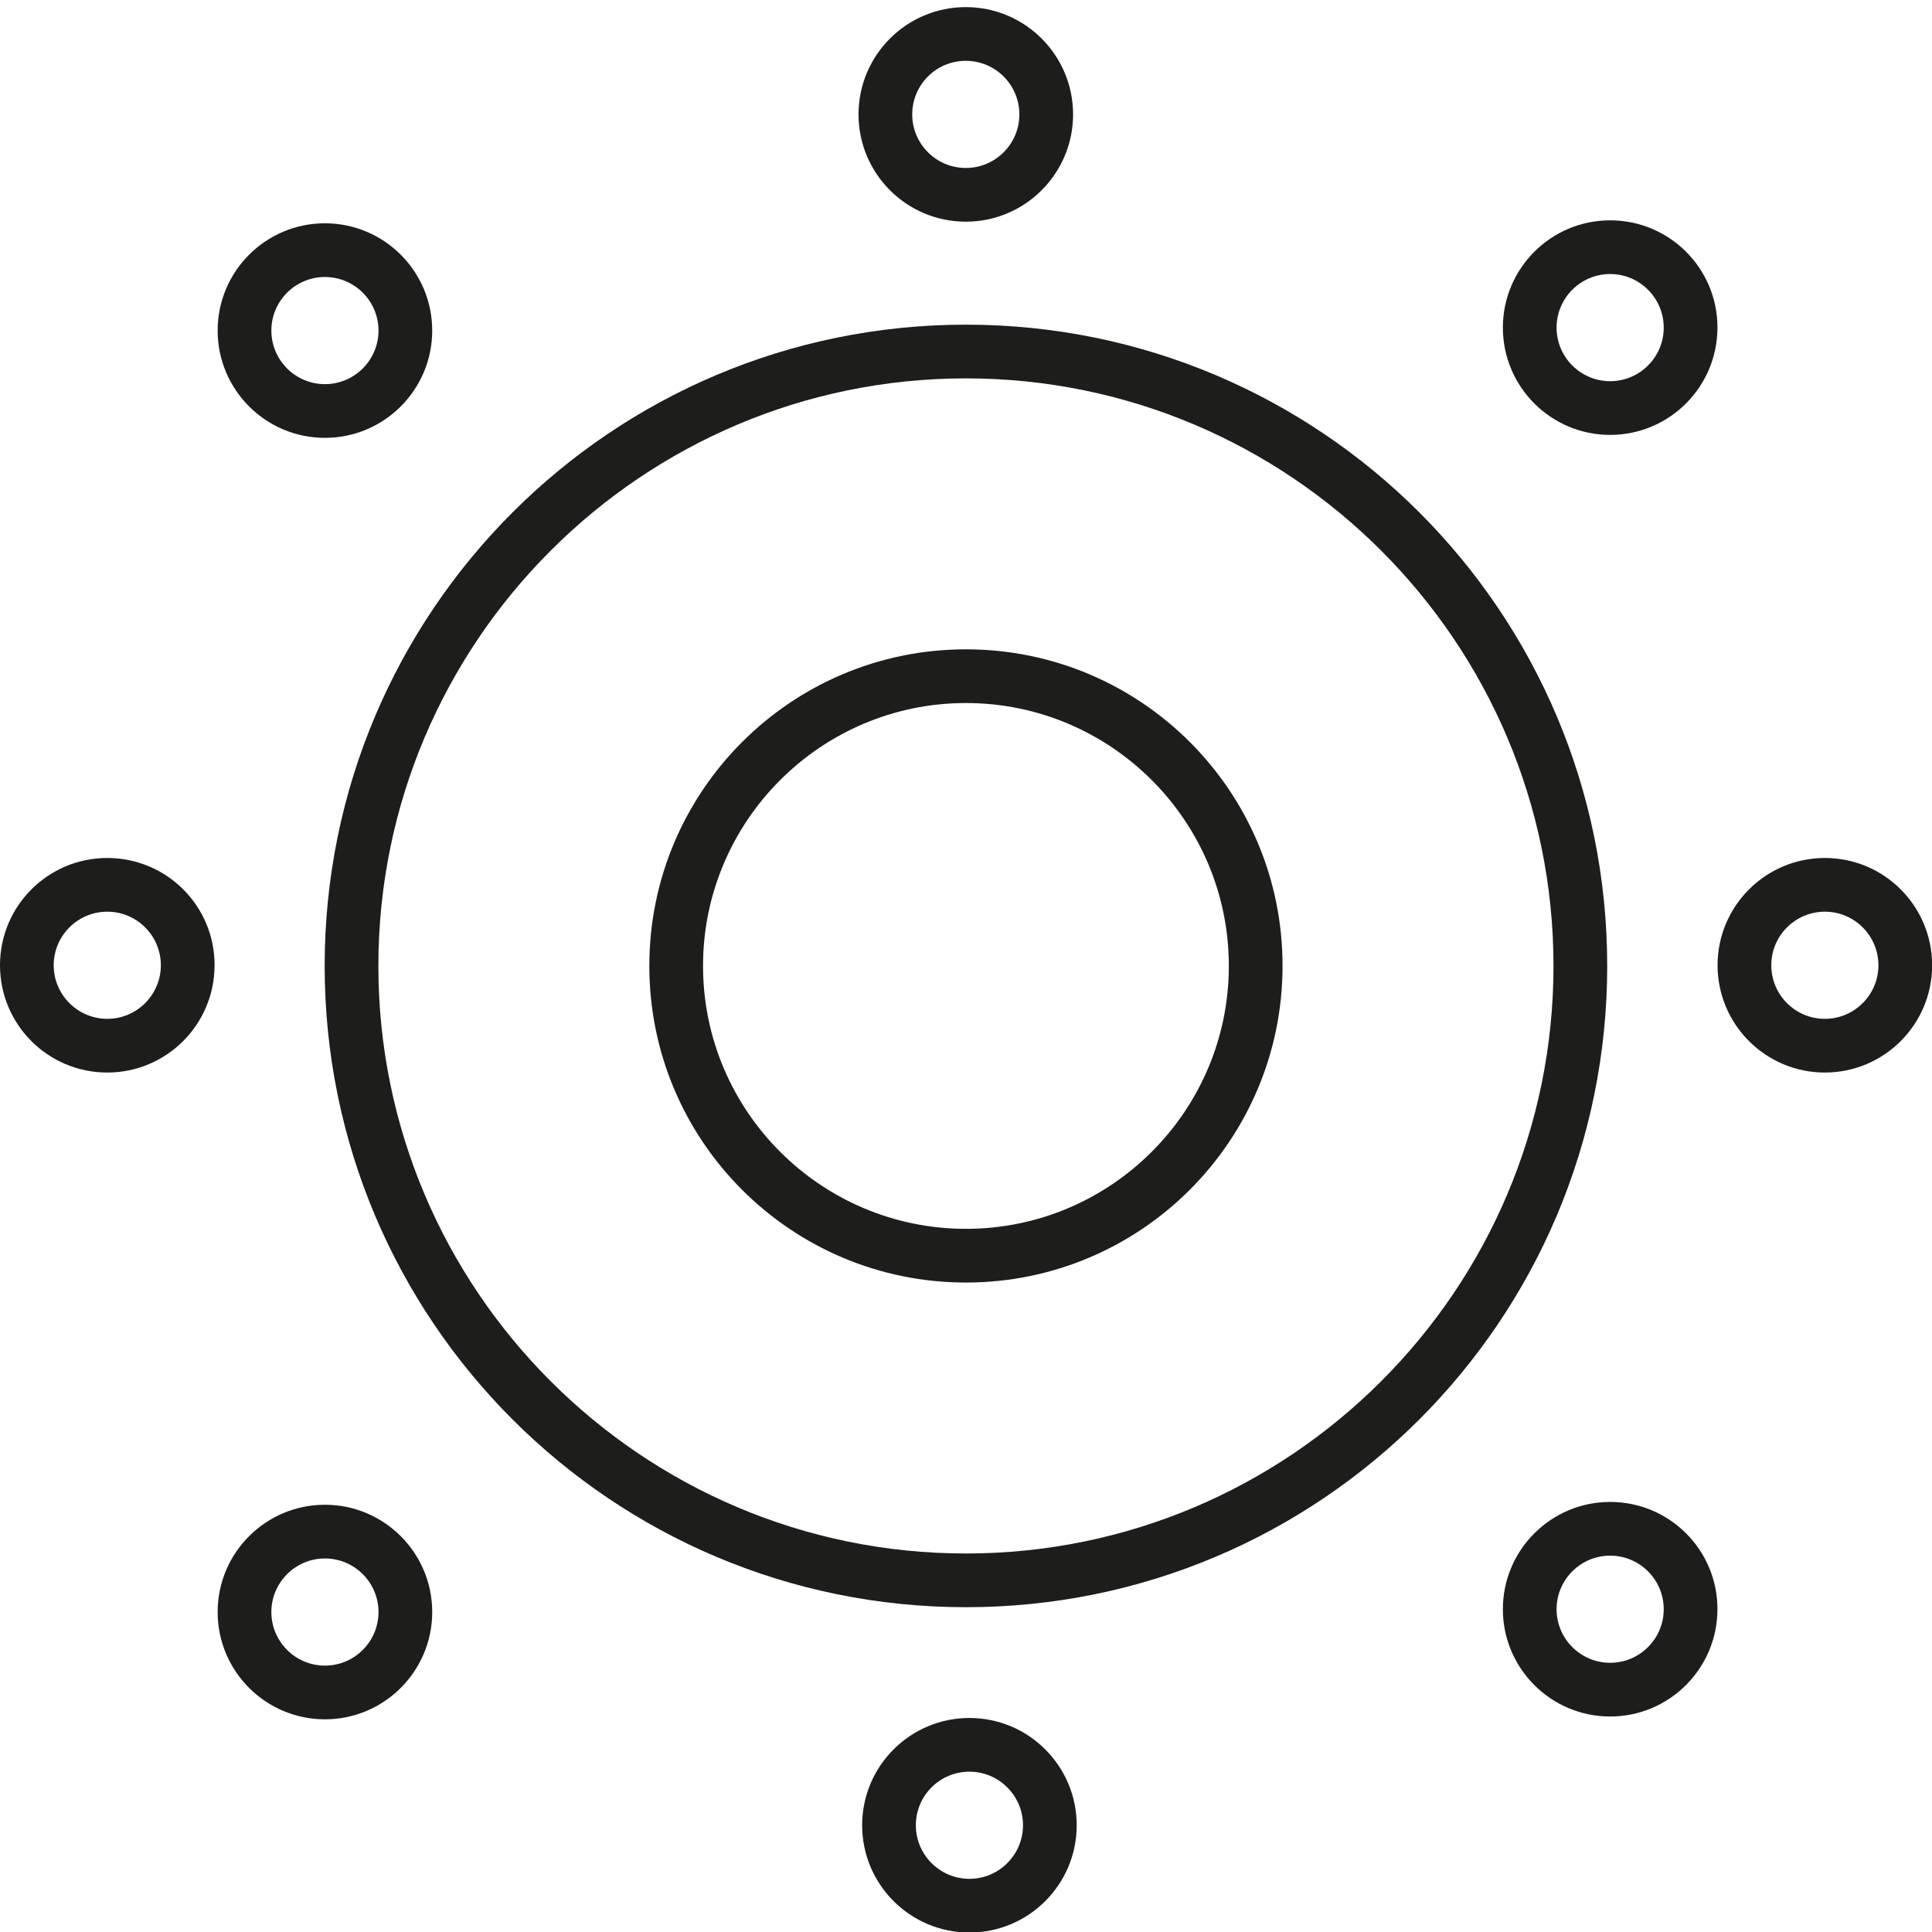
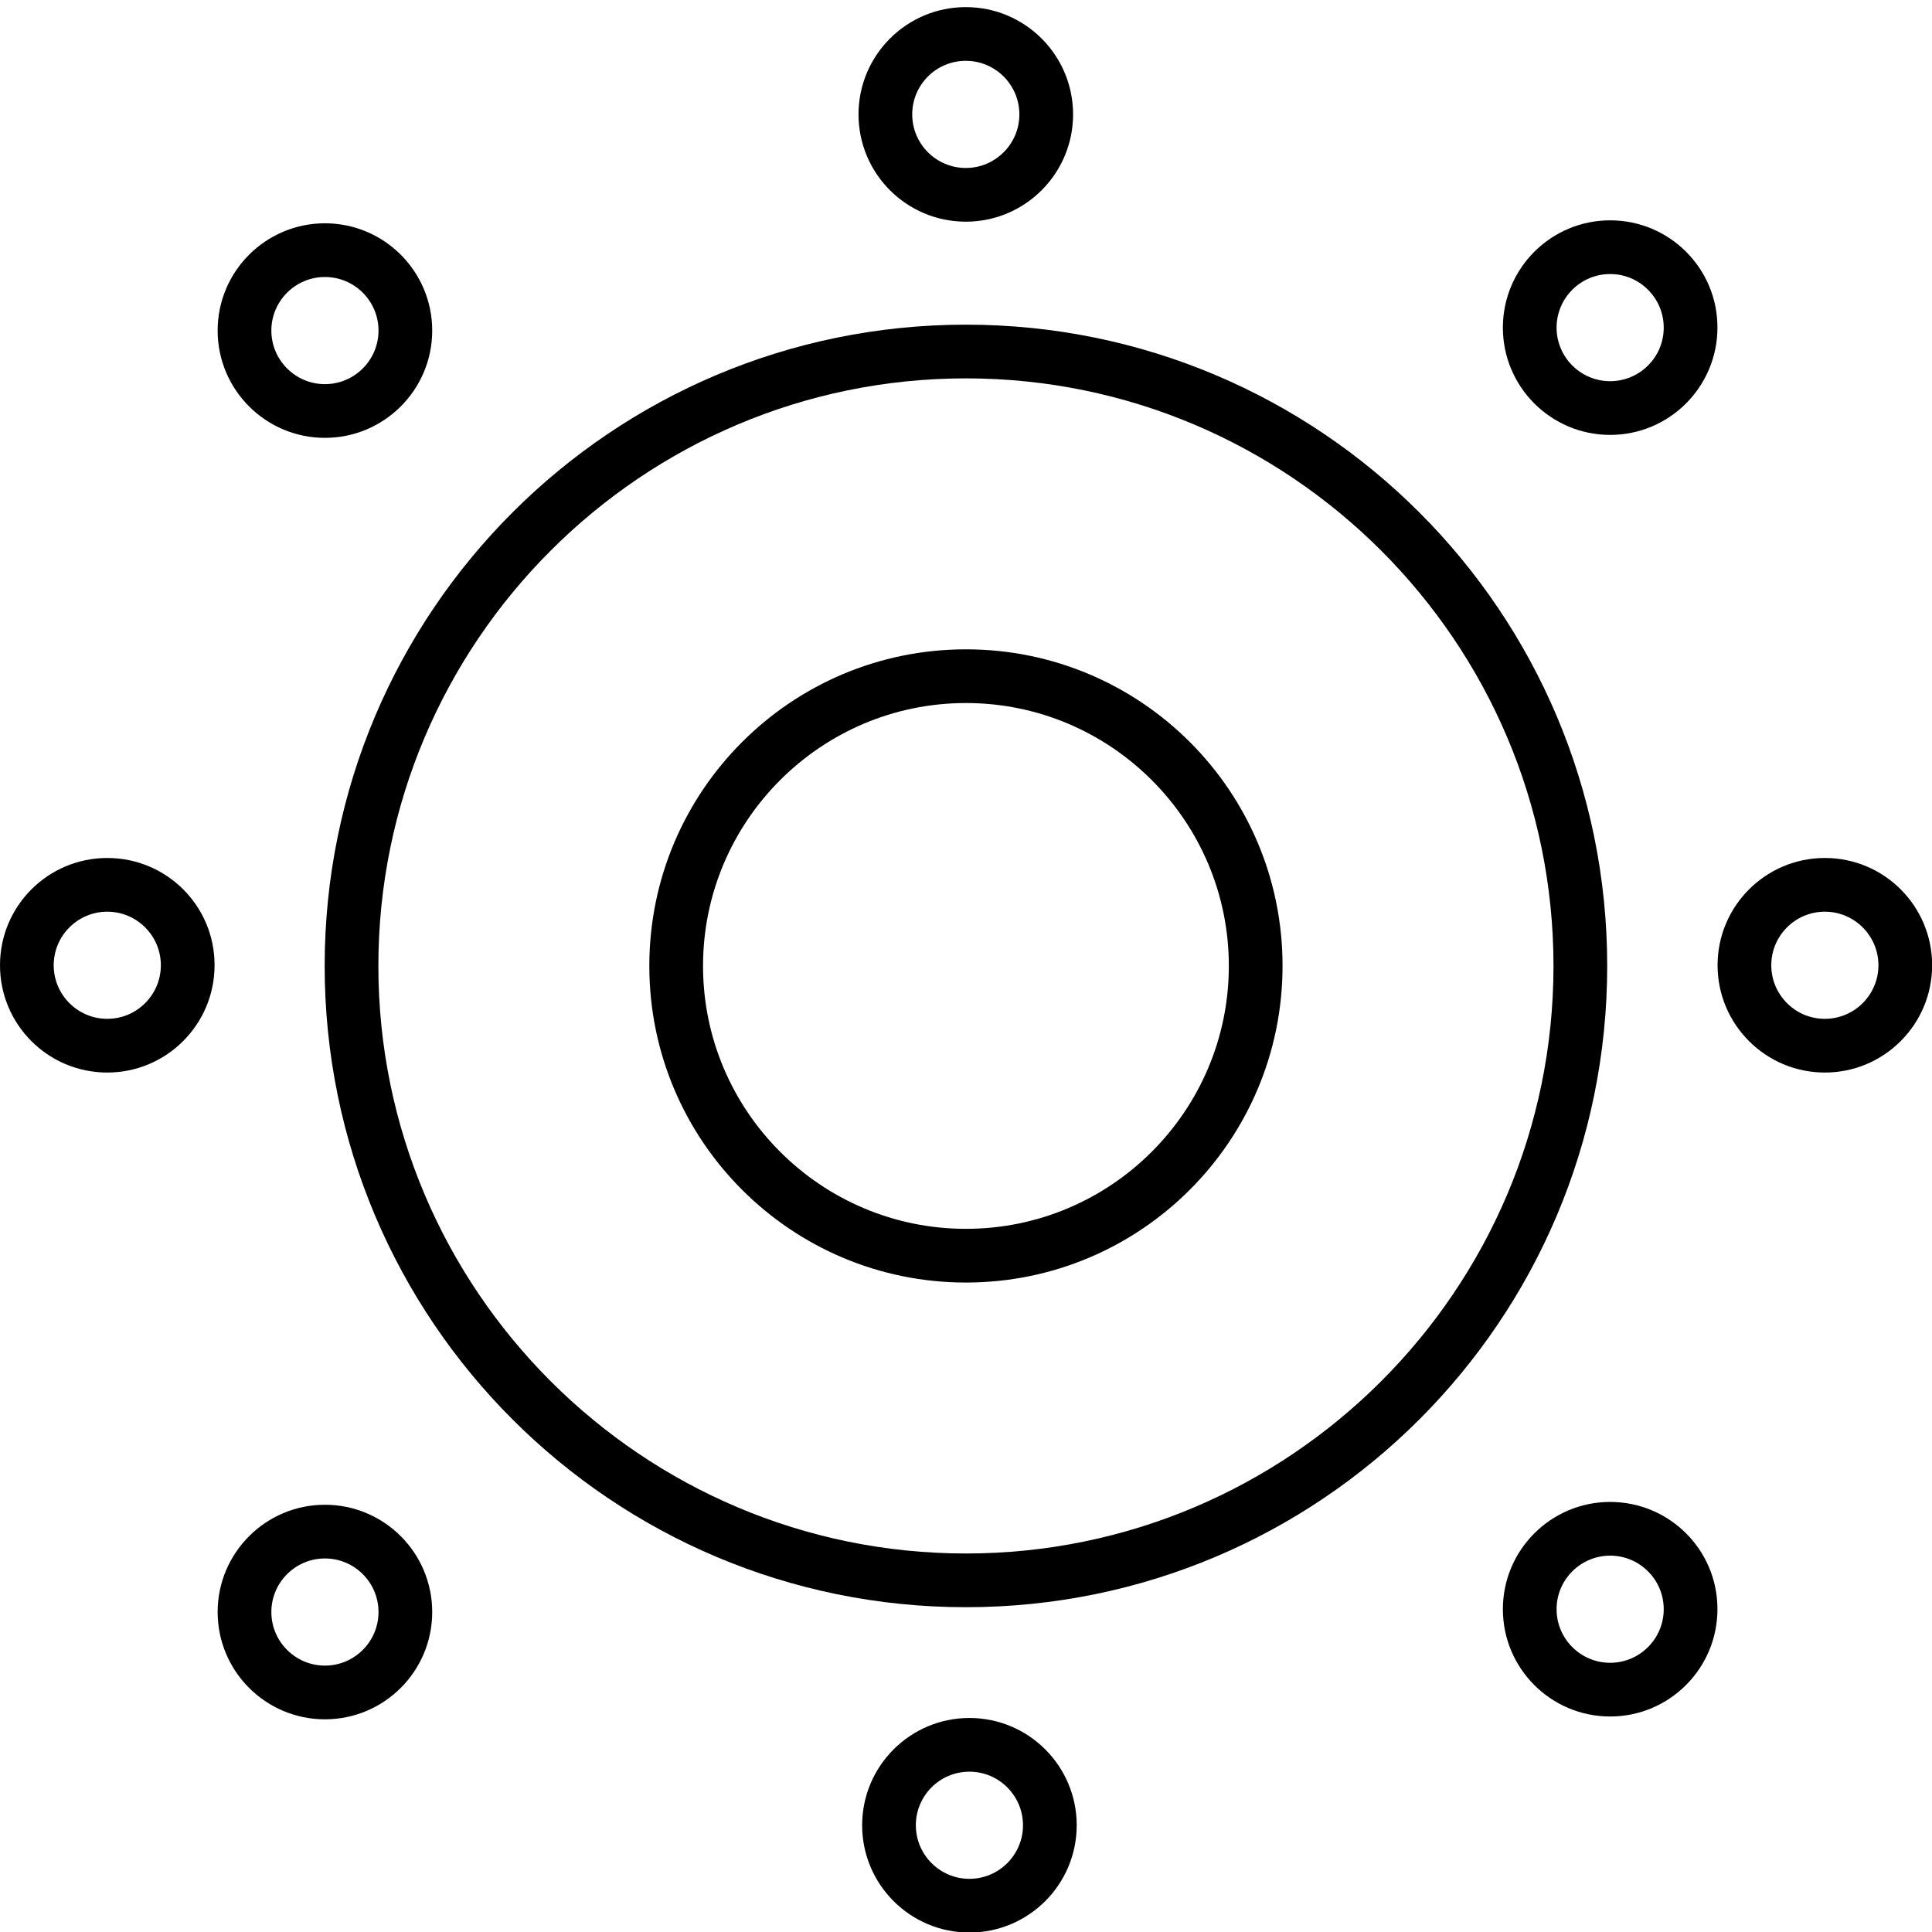
<svg xmlns="http://www.w3.org/2000/svg" version="1.1" x="0px" y="0px" viewBox="0 0 143.89 143.89" style="enable-background:new 0 0 143.89 143.89;" xml:space="preserve">
  <style type="text/css">
- 	.st0{fill:none;stroke:#1D1D1B;stroke-width:4;stroke-miterlimit:10;}
- 	.st1{fill:#1D1D1B;}
- 	.st2{fill:none;stroke:#1D1D1B;stroke-width:3.887;stroke-linecap:round;stroke-linejoin:round;stroke-miterlimit:10;}
- 	.st3{fill:none;stroke:#1D1D1B;stroke-width:4.687;stroke-miterlimit:10;}
- 	.st4{fill:none;stroke:#1D1D1B;stroke-width:3.903;stroke-miterlimit:10;}
- 	.st5{fill:none;stroke:#1D1D1B;stroke-width:4;stroke-linecap:round;stroke-miterlimit:10;}
- 	.st6{fill:none;stroke:#1D1D1B;stroke-width:3.639;stroke-miterlimit:10;}
- 	.st7{fill:none;stroke:#1D1D1B;stroke-width:3.469;stroke-miterlimit:10;}
- 	.st8{fill:none;stroke:#1D1D1B;stroke-width:3;stroke-linecap:round;stroke-miterlimit:10;}
- 	.st9{fill:none;stroke:#1D1D1B;stroke-width:3.469;stroke-linejoin:round;stroke-miterlimit:10;}
+ 	.st0{fill:none;stroke:##52275B;stroke-width:4;stroke-miterlimit:10;}
+ 	.st1{fill:##52275B;}
+ 	.st2{fill:none;stroke:##52275B;stroke-width:3.887;stroke-linecap:round;stroke-linejoin:round;stroke-miterlimit:10;}
+ 	.st3{fill:none;stroke:##52275B;stroke-width:4.687;stroke-miterlimit:10;}
+ 	.st4{fill:none;stroke:##52275B;stroke-width:3.903;stroke-miterlimit:10;}
+ 	.st5{fill:none;stroke:##52275B;stroke-width:4;stroke-linecap:round;stroke-miterlimit:10;}
+ 	.st6{fill:none;stroke:##52275B;stroke-width:3.639;stroke-miterlimit:10;}
+ 	.st7{fill:none;stroke:##52275B;stroke-width:3.469;stroke-miterlimit:10;}
+ 	.st8{fill:none;stroke:##52275B;stroke-width:3;stroke-linecap:round;stroke-miterlimit:10;}
+ 	.st9{fill:none;stroke:##52275B;stroke-width:3.469;stroke-linejoin:round;stroke-miterlimit:10;}
	.st10{fill:none;stroke:#AA2D29;stroke-width:4;stroke-miterlimit:10;}
- 	.st11{fill:none;stroke:#1D1D1B;stroke-width:3.111;stroke-miterlimit:10;}
- 	.st12{fill:none;stroke:#1D1D1B;stroke-width:4.068;stroke-miterlimit:10;}
- 	.st13{fill:none;stroke:#1D1D1B;stroke-width:4.068;stroke-linecap:round;stroke-linejoin:bevel;stroke-miterlimit:10;}
- 	.st14{fill:none;stroke:#1D1D1B;stroke-width:3;stroke-linecap:square;stroke-miterlimit:10;}
- 	.st15{fill:none;stroke:#1D1D1B;stroke-width:3.5;stroke-linecap:round;stroke-miterlimit:10;}
+ 	.st11{fill:none;stroke:##52275B;stroke-width:3.111;stroke-miterlimit:10;}
+ 	.st12{fill:none;stroke:##52275B;stroke-width:4.068;stroke-miterlimit:10;}
+ 	.st13{fill:none;stroke:##52275B;stroke-width:4.068;stroke-linecap:round;stroke-linejoin:bevel;stroke-miterlimit:10;}
+ 	.st14{fill:none;stroke:##52275B;stroke-width:3;stroke-linecap:square;stroke-miterlimit:10;}
+ 	.st15{fill:none;stroke:##52275B;stroke-width:3.5;stroke-linecap:round;stroke-miterlimit:10;}
	.st16{fill:none;}
	.st17{fill:none;stroke:#003764;stroke-width:4;stroke-miterlimit:10;}
	.st18{fill:none;stroke:#C6AD9B;stroke-width:4;stroke-miterlimit:10;}
	.st19{display:none;}
	.st20{display:inline;}
	.st21{fill:none;stroke:#BE1622;stroke-width:0.5;stroke-miterlimit:10;}
	.st22{fill:none;stroke:#C14729;stroke-width:4;stroke-miterlimit:10;}
	.st23{fill:#C14729;}
	.st24{fill:none;stroke:#004987;stroke-width:3.887;stroke-linecap:round;stroke-linejoin:round;stroke-miterlimit:10;}
	.st25{fill:#C56683;}
	.st26{fill:#6C3175;}
	.st27{fill:#F4B223;}
	.st28{fill:none;stroke:#F4B223;stroke-width:4;stroke-linecap:round;stroke-miterlimit:10;}
	.st29{fill:none;stroke:#2A7050;stroke-width:3.469;stroke-miterlimit:10;}
	.st30{fill:none;stroke:#2A7050;stroke-width:3.469;stroke-linejoin:round;stroke-miterlimit:10;}
</style>
  <g id="GUIAS">
</g>
  <g id="Capa_1">
    <g>
      <g>
        <path class="st1" d="M71.94,28.18c24.13,0,43.76,19.63,43.76,43.76s-19.63,43.76-43.76,43.76c-24.13,0-43.76-19.63-43.76-43.76     S47.81,28.18,71.94,28.18 M71.94,24.18c-26.38,0-47.76,21.38-47.76,47.76s21.38,47.76,47.76,47.76s47.76-21.38,47.76-47.76     S98.32,24.18,71.94,24.18L71.94,24.18z" />
      </g>
    </g>
    <g>
      <g>
        <path class="st1" d="M24.2,116.07c2.2,0,3.99,1.79,3.99,3.99s-1.79,3.99-3.99,3.99s-3.99-1.79-3.99-3.99S22,116.07,24.2,116.07      M24.2,112.07c-4.41,0-7.99,3.58-7.99,7.99s3.58,7.99,7.99,7.99s7.99-3.58,7.99-7.99S28.61,112.07,24.2,112.07L24.2,112.07z" />
      </g>
    </g>
    <g>
      <g>
        <path class="st1" d="M72.2,131.95c2.2,0,3.99,1.79,3.99,3.99s-1.79,3.99-3.99,3.99s-3.99-1.79-3.99-3.99     S69.99,131.95,72.2,131.95 M72.2,127.95c-4.41,0-7.99,3.58-7.99,7.99s3.58,7.99,7.99,7.99s7.99-3.58,7.99-7.99     S76.61,127.95,72.2,127.95L72.2,127.95z" />
      </g>
    </g>
    <g>
      <g>
        <path class="st1" d="M119.92,115.86c2.2,0,3.99,1.79,3.99,3.99c0,2.2-1.79,3.99-3.99,3.99s-3.99-1.79-3.99-3.99     c0-1.07,0.42-2.07,1.17-2.82S118.86,115.86,119.92,115.86L119.92,115.86 M119.92,111.86c-4.41,0-7.99,3.58-7.99,7.99     s3.58,7.99,7.99,7.99s7.99-3.58,7.99-7.99C127.92,115.44,124.34,111.86,119.92,111.86L119.92,111.86z" />
      </g>
    </g>
    <g>
      <g>
        <path class="st1" d="M119.92,20.41c1.07,0,2.07,0.42,2.82,1.17c0.75,0.75,1.17,1.76,1.17,2.82c0,1.07-0.42,2.07-1.17,2.82     s-1.76,1.17-2.82,1.17c-2.2,0-3.99-1.79-3.99-3.99C115.93,22.2,117.72,20.41,119.92,20.41 M119.92,16.41     c-4.41,0-7.99,3.58-7.99,7.99c0,4.41,3.58,7.99,7.99,7.99c4.41,0,7.99-3.58,7.99-7.99C127.92,19.99,124.34,16.41,119.92,16.41     L119.92,16.41z" />
      </g>
    </g>
    <g>
      <g>
        <path class="st1" d="M71.93,4.53c2.2,0,3.99,1.79,3.99,3.99s-1.79,3.99-3.99,3.99s-3.99-1.79-3.99-3.99S69.72,4.53,71.93,4.53      M71.93,0.53c-4.41,0-7.99,3.58-7.99,7.99s3.58,7.99,7.99,7.99s7.99-3.58,7.99-7.99S76.34,0.53,71.93,0.53L71.93,0.53z" />
      </g>
    </g>
    <g>
      <g>
        <path class="st1" d="M24.2,20.63c2.2,0,3.99,1.79,3.99,3.99s-1.79,3.99-3.99,3.99s-3.99-1.79-3.99-3.99S22,20.63,24.2,20.63      M24.2,16.63c-4.41,0-7.99,3.58-7.99,7.99s3.58,7.99,7.99,7.99s7.99-3.58,7.99-7.99S28.61,16.63,24.2,16.63L24.2,16.63z" />
      </g>
    </g>
    <g>
      <g>
        <path class="st1" d="M135.91,67.9c2.2,0,3.99,1.79,3.99,3.99s-1.79,3.99-3.99,3.99c-1.07,0-2.07-0.42-2.82-1.17     c-0.75-0.75-1.17-1.76-1.17-2.82C131.92,69.69,133.71,67.9,135.91,67.9 M135.91,63.9c-4.41,0-7.99,3.58-7.99,7.99     c0,4.41,3.58,7.99,7.99,7.99s7.99-3.58,7.99-7.99S140.33,63.9,135.91,63.9L135.91,63.9z" />
      </g>
    </g>
    <g>
      <g>
        <path class="st1" d="M7.99,67.9c2.2,0,3.99,1.79,3.99,3.99c0,2.2-1.79,3.99-3.99,3.99S4,74.09,4,71.89S5.79,67.9,7.99,67.9      M7.99,63.9C3.58,63.9,0,67.47,0,71.89s3.58,7.99,7.99,7.99s7.99-3.58,7.99-7.99C15.99,67.47,12.41,63.9,7.99,63.9L7.99,63.9z" />
      </g>
    </g>
    <g>
      <g>
        <path class="st1" d="M71.94,52.36c10.8,0,19.58,8.78,19.58,19.58s-8.78,19.58-19.58,19.58s-19.58-8.78-19.58-19.58     S61.15,52.36,71.94,52.36 M71.94,48.36c-13.02,0-23.58,10.56-23.58,23.58c0,13.02,10.56,23.58,23.58,23.58     c13.02,0,23.58-10.56,23.58-23.58C95.53,58.92,84.97,48.36,71.94,48.36L71.94,48.36z" />
      </g>
    </g>
  </g>
  <g id="GRID1" class="st19">
    <g class="st20">
      <rect x="0" class="st21" width="143.89" height="143.89" />
      <line class="st21" x1="0" y1="127.9" x2="143.89" y2="127.9" />
      <line class="st21" x1="0" y1="111.91" x2="143.89" y2="111.91" />
      <line class="st21" x1="0" y1="95.92" x2="143.89" y2="95.92" />
      <line class="st21" x1="0" y1="79.94" x2="143.89" y2="79.94" />
      <line class="st21" x1="0" y1="63.95" x2="143.89" y2="63.95" />
      <line class="st21" x1="0" y1="47.96" x2="143.89" y2="47.96" />
      <line class="st21" x1="0" y1="31.97" x2="143.89" y2="31.97" />
      <line class="st21" x1="0" y1="15.99" x2="143.89" y2="15.99" />
      <line class="st21" x1="127.9" y1="0" x2="127.9" y2="143.89" />
      <line class="st21" x1="111.91" y1="0" x2="111.91" y2="143.89" />
      <line class="st21" x1="95.92" y1="0" x2="95.92" y2="143.89" />
      <line class="st21" x1="79.94" y1="0" x2="79.94" y2="143.89" />
      <line class="st21" x1="63.95" y1="0" x2="63.95" y2="143.89" />
      <line class="st21" x1="47.96" y1="0" x2="47.96" y2="143.89" />
      <line class="st21" x1="31.97" y1="0" x2="31.97" y2="143.89" />
      <line class="st21" x1="15.99" y1="0" x2="15.99" y2="143.89" />
    </g>
    <g class="st20">
      <line class="st21" x1="0" y1="7.99" x2="143.89" y2="7.99" />
      <line class="st21" x1="0" y1="23.98" x2="143.89" y2="23.98" />
      <line class="st21" x1="0" y1="39.97" x2="143.89" y2="39.97" />
      <line class="st21" x1="0" y1="55.96" x2="143.89" y2="55.96" />
      <line class="st21" x1="0" y1="71.94" x2="143.89" y2="71.94" />
      <line class="st21" x1="0" y1="87.93" x2="143.89" y2="87.93" />
      <line class="st21" x1="0" y1="103.92" x2="143.89" y2="103.92" />
      <line class="st21" x1="0" y1="119.91" x2="143.89" y2="119.91" />
      <line class="st21" x1="0" y1="135.89" x2="143.89" y2="135.89" />
      <line class="st21" x1="135.88" y1="0" x2="135.88" y2="143.89" />
      <line class="st21" x1="119.91" y1="0" x2="119.91" y2="143.89" />
      <line class="st21" x1="103.93" y1="0" x2="103.93" y2="143.89" />
      <line class="st21" x1="87.96" y1="0" x2="87.96" y2="143.89" />
      <line class="st21" x1="71.99" y1="0" x2="71.99" y2="143.89" />
      <line class="st21" x1="56.02" y1="0" x2="56.02" y2="143.89" />
      <line class="st21" x1="40.05" y1="0" x2="40.05" y2="143.89" />
      <line class="st21" x1="24.08" y1="0" x2="24.08" y2="143.89" />
      <line class="st21" x1="8.1" y1="0" x2="8.1" y2="143.89" />
    </g>
  </g>
  <g id="GRID2" class="st19">
</g>
  <g id="Capa_5">
</g>
</svg>
